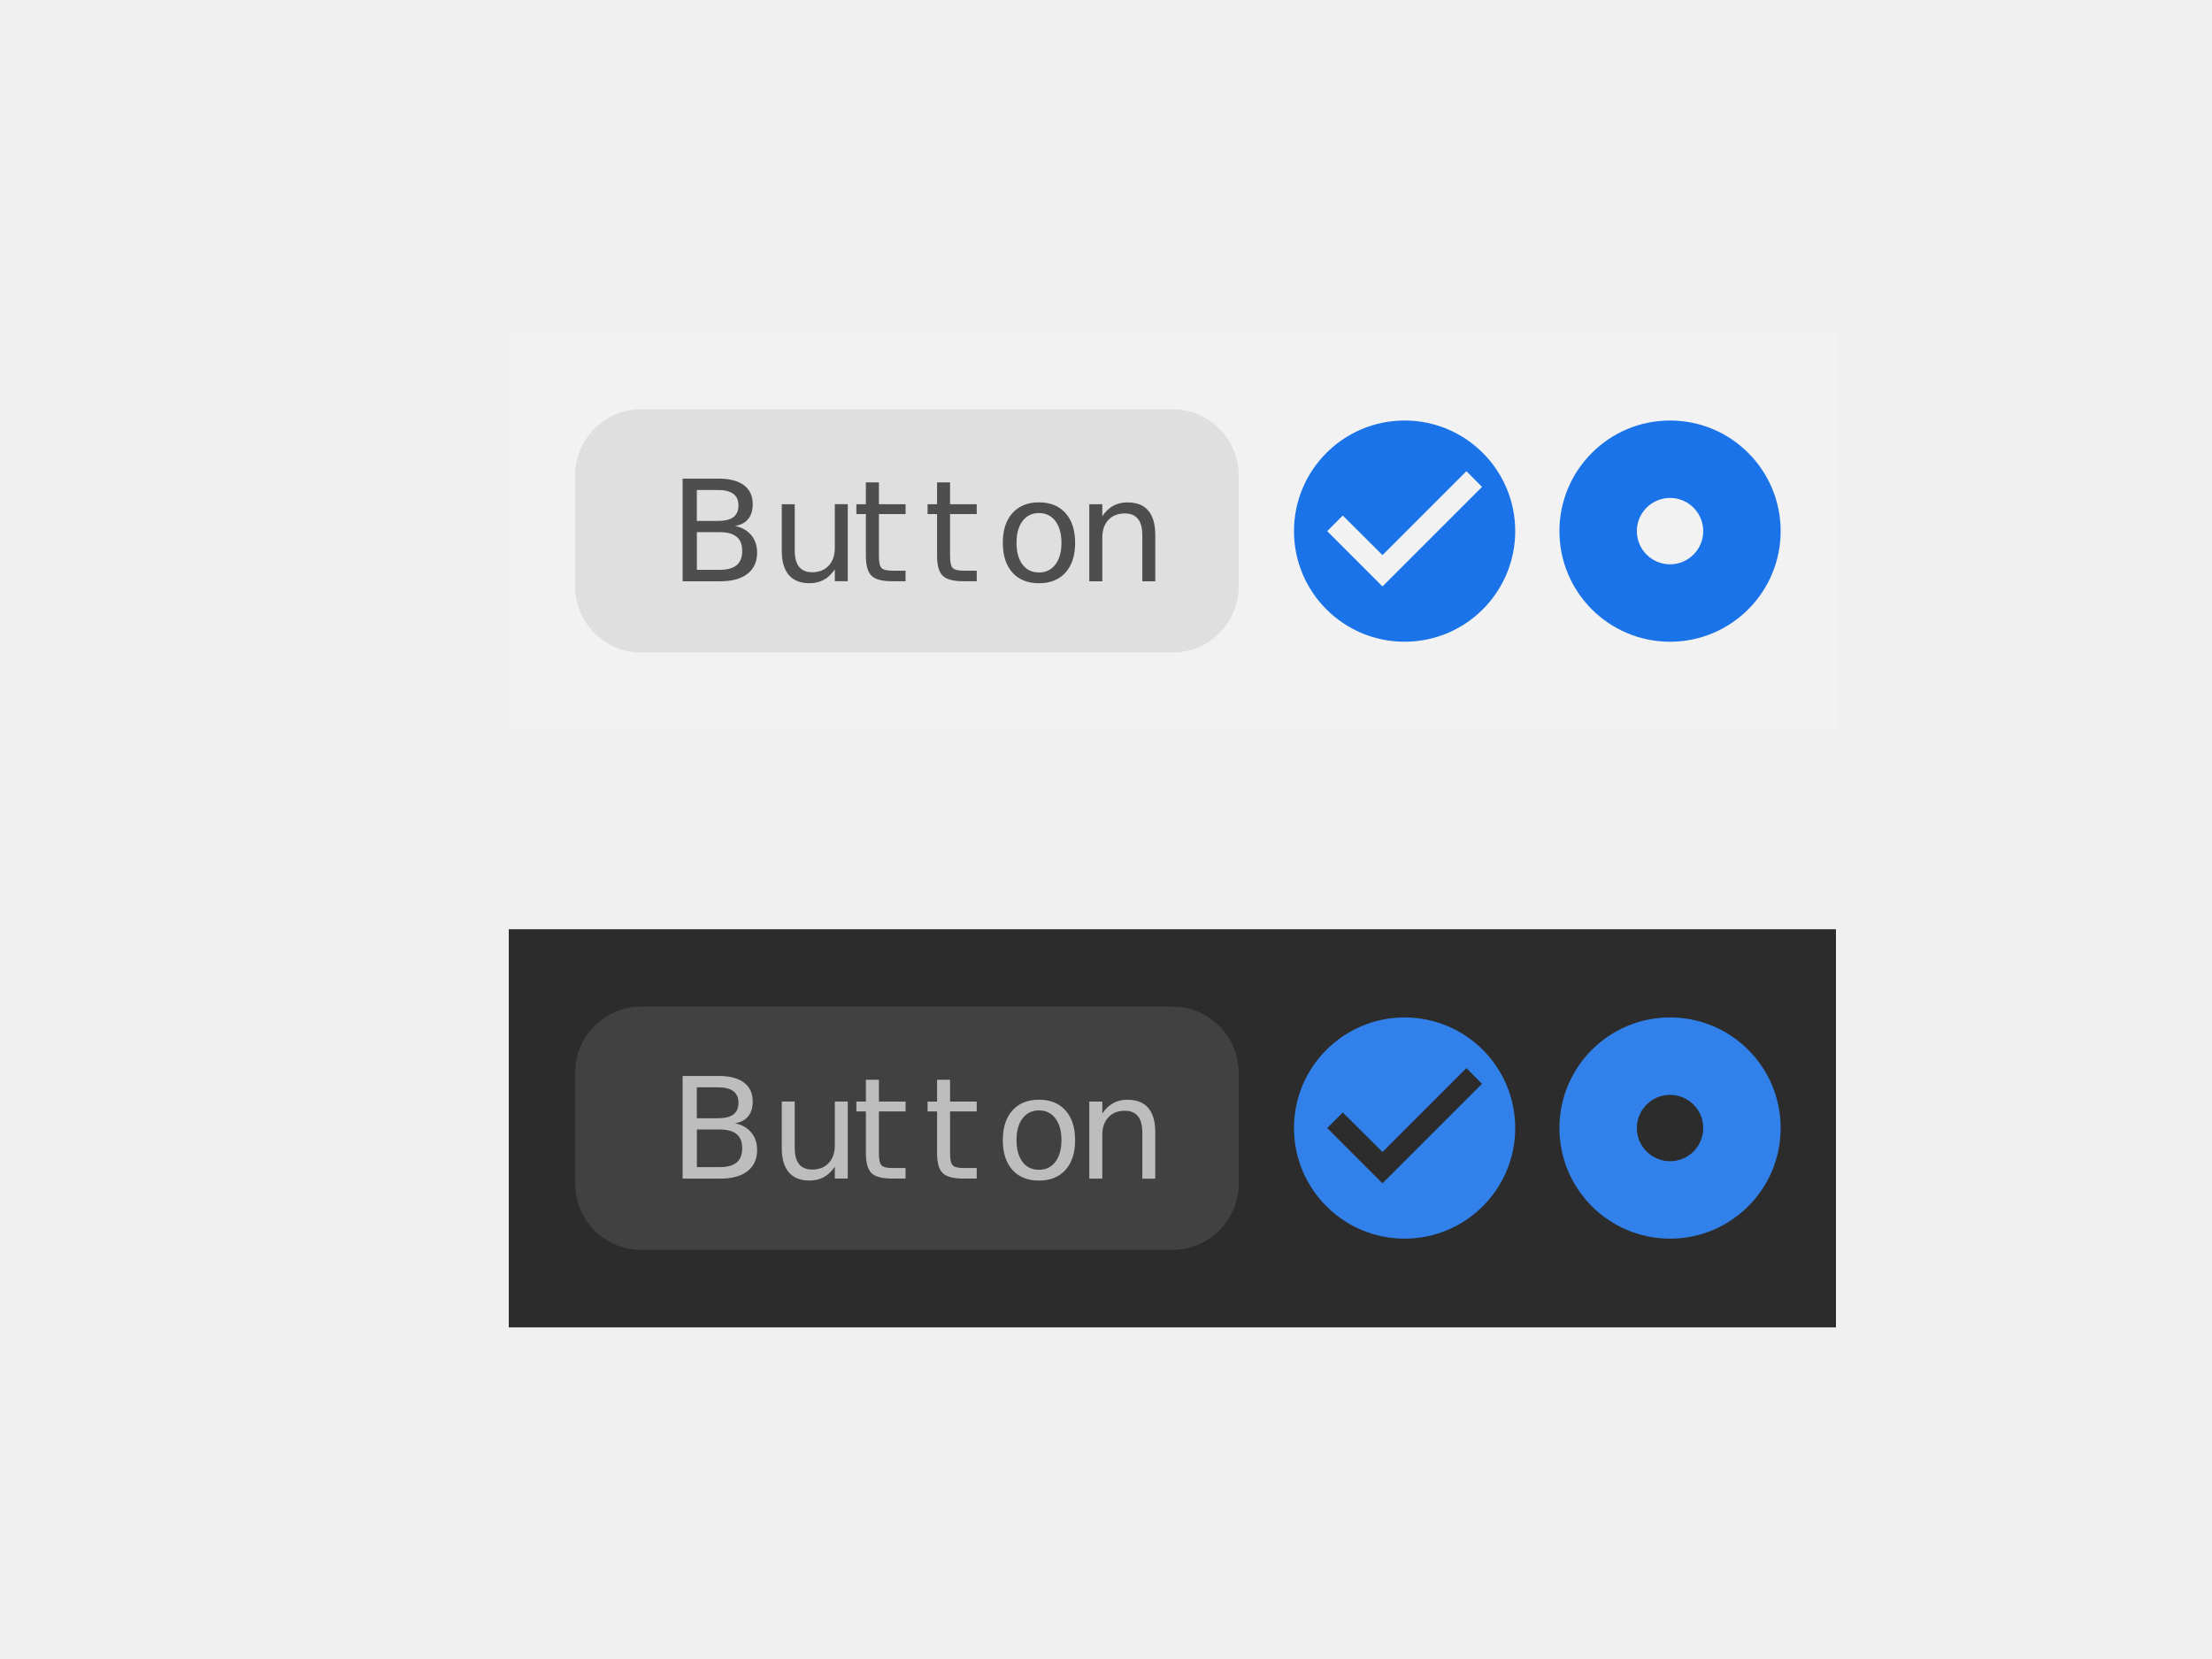
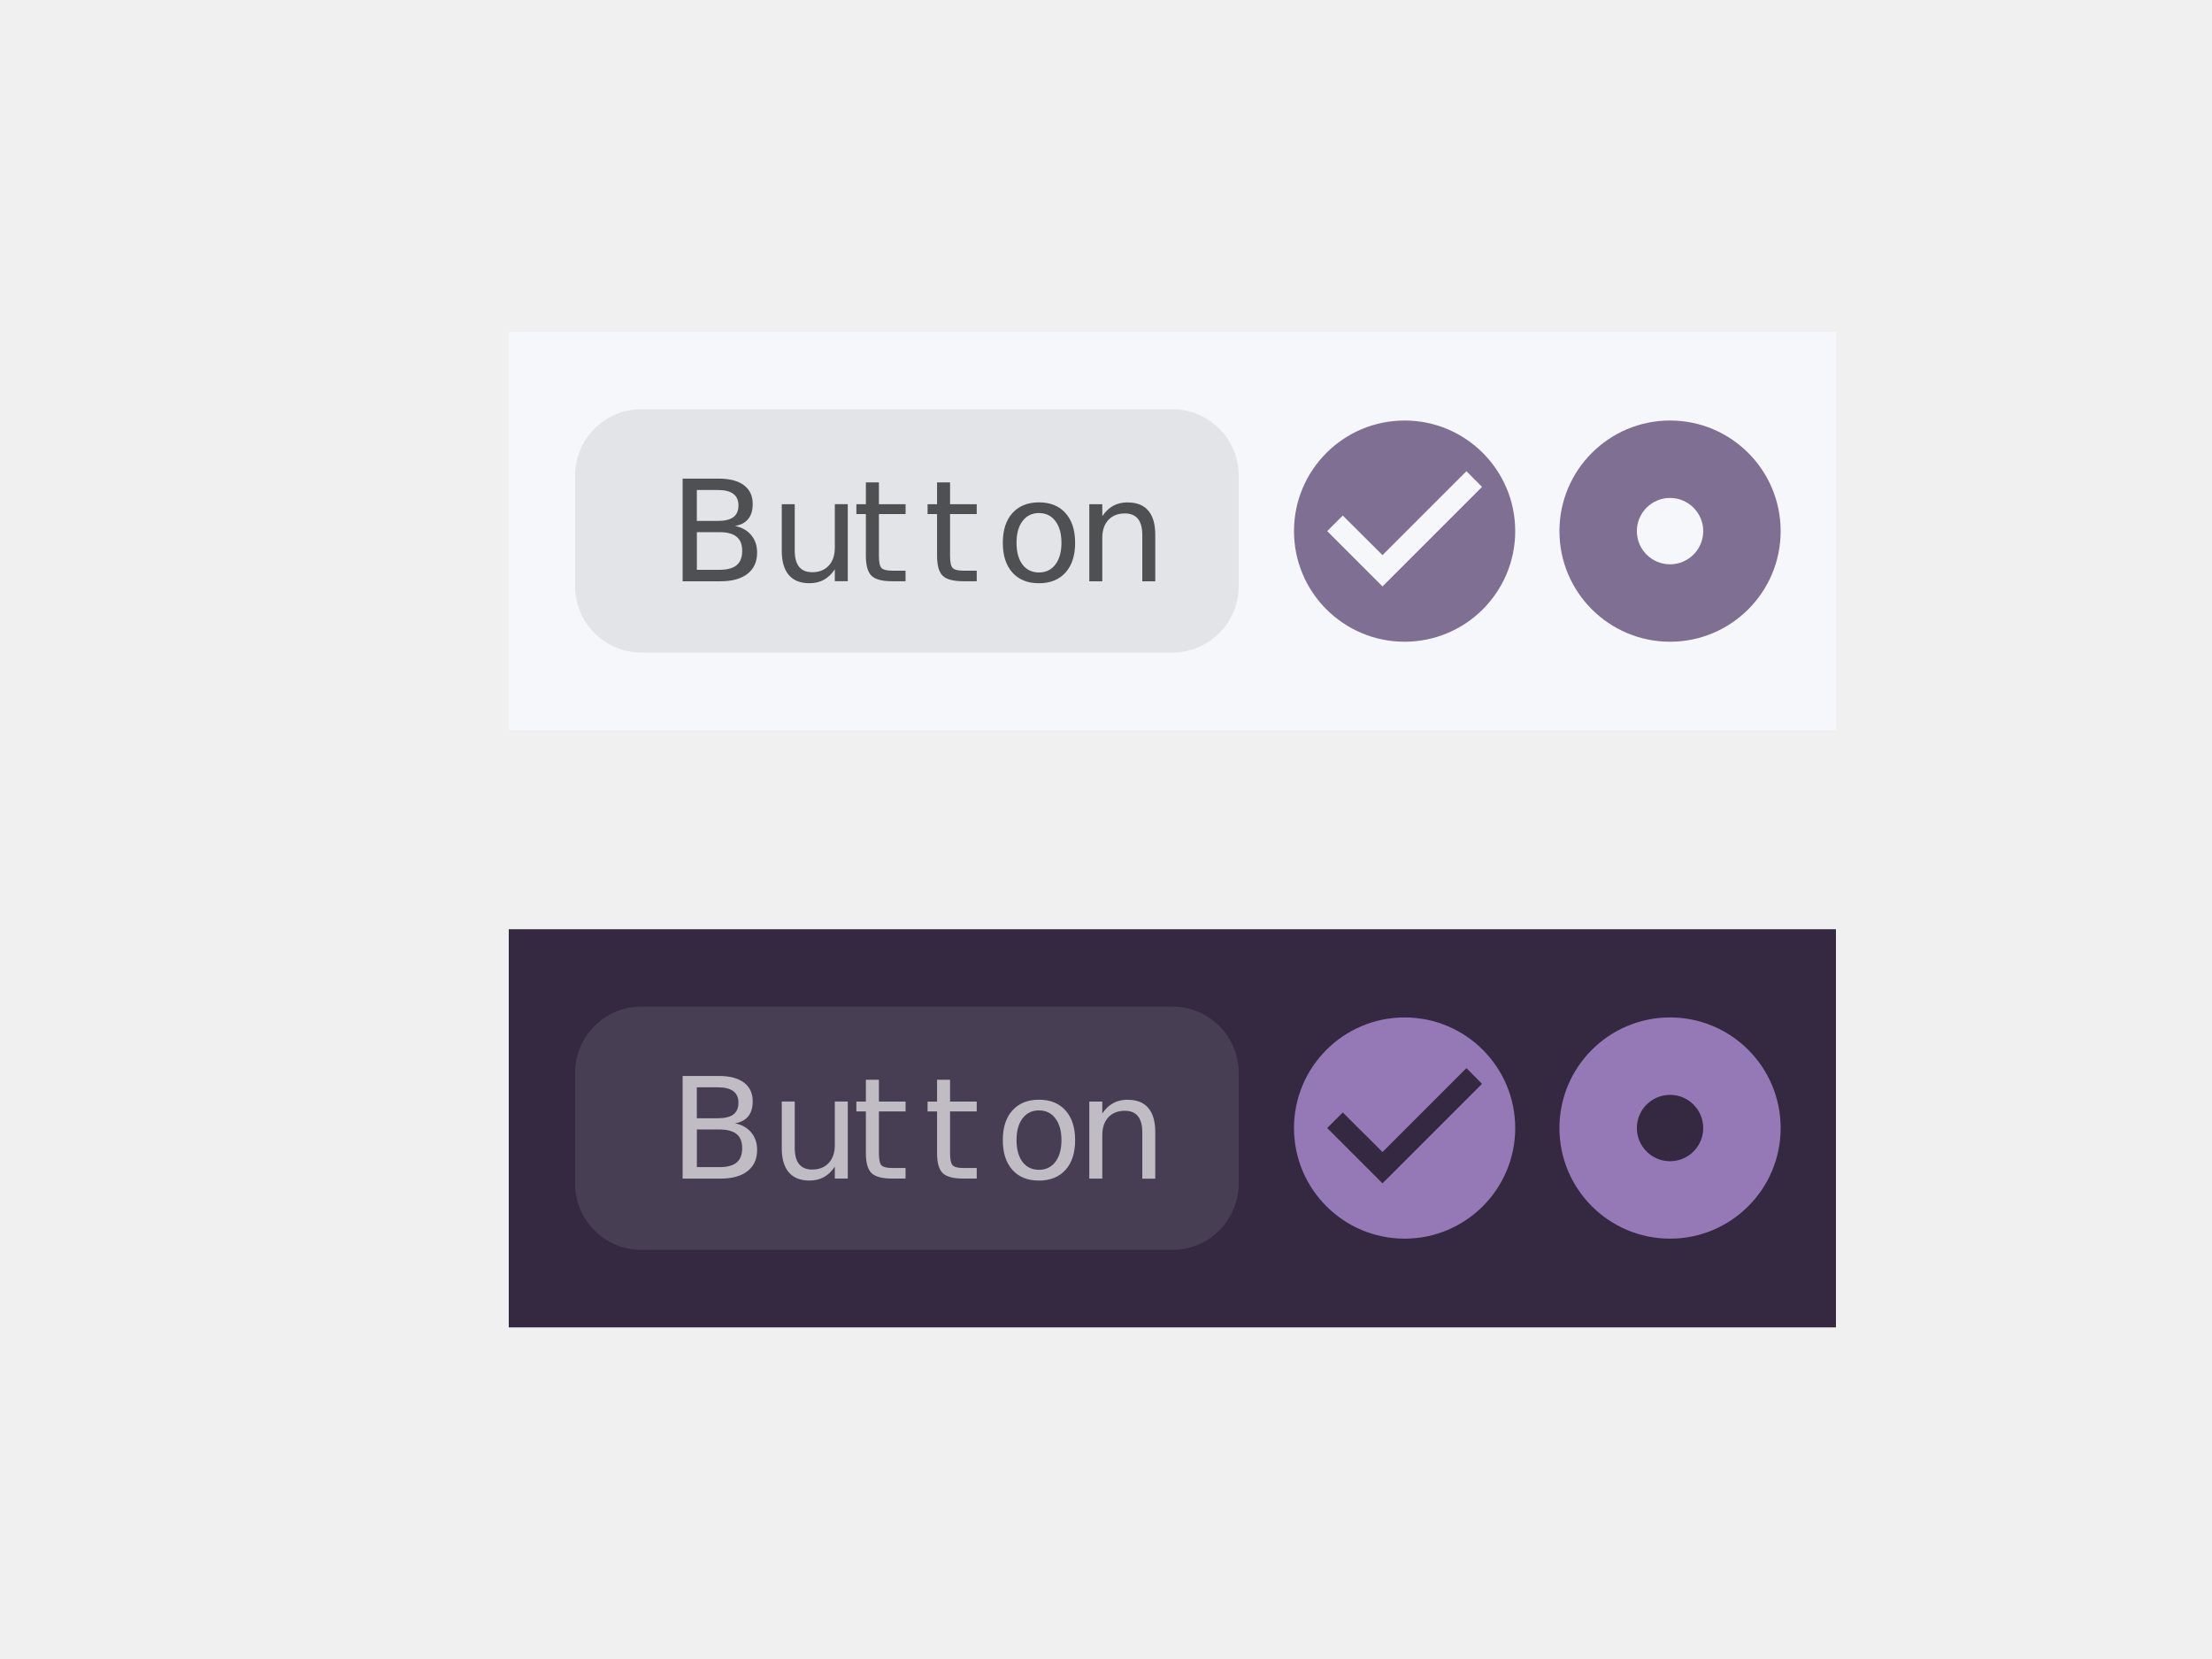
<svg xmlns="http://www.w3.org/2000/svg" width="200" height="150" version="1.1" viewBox="0 0 52.917 39.688">
  <g transform="translate(0 -257.31)">
    <g id="thumbnail">
-       <rect x="12.171" y="265.25" width="31.75" height="9.525" rx="0" ry="0" fill="#f2f2f2" />
+       <rect x="12.171" y="265.25" width="31.75" height="9.525" rx="0" ry="0" fill="#f6f7fb" />
      <rect x="13.758" y="267.1" width="15.875" height="5.821" rx="1.587" ry="1.587" fill="#000000" opacity=".08" />
      <path d="m16.33 268.76v2.456h0.902c0.282 0 0.499-0.06 0.651-0.179 0.153-0.12 0.229-0.289 0.229-0.508 0-0.167-0.047-0.305-0.14-0.416-0.092-0.112-0.221-0.186-0.389-0.221 0.139-0.022 0.244-0.078 0.316-0.166 0.072-0.089 0.108-0.208 0.108-0.359 0-0.194-0.07-0.344-0.21-0.449-0.14-0.105-0.34-0.158-0.599-0.158zm4.384 0.09v0.523h-0.227v0.235h0.227v1c0 0.23 0.046 0.389 0.136 0.477 0.091 0.087 0.256 0.13 0.495 0.13h0.318v-0.253h-0.318c-0.129 0-0.215-0.021-0.257-0.064-0.042-0.043-0.062-0.14-0.062-0.29v-1h0.638v-0.235h-0.638v-0.523zm1.703 0v0.523h-0.227v0.235h0.227v1c0 0.23 0.045 0.389 0.136 0.477 0.091 0.087 0.256 0.13 0.495 0.13h0.318v-0.253h-0.318c-0.129 0-0.215-0.021-0.257-0.064-0.042-0.043-0.063-0.14-0.063-0.29v-1h0.638v-0.235h-0.638v-0.523zm-5.747 0.182h0.503c0.166 0 0.289 0.031 0.37 0.092 0.082 0.061 0.123 0.154 0.123 0.278 0 0.125-0.041 0.219-0.123 0.28-0.081 0.06-0.204 0.09-0.37 0.09h-0.503zm8.185 0.296c-0.27 0-0.482 0.086-0.636 0.257-0.153 0.171-0.229 0.408-0.229 0.711 0 0.302 0.076 0.539 0.229 0.711 0.154 0.171 0.366 0.256 0.636 0.256 0.269 0 0.481-0.085 0.635-0.256 0.154-0.172 0.23-0.409 0.23-0.711 0-0.303-0.077-0.539-0.23-0.711s-0.365-0.257-0.635-0.257zm2.124 0c-0.131 0-0.247 0.027-0.348 0.082-0.1 0.055-0.187 0.138-0.261 0.249v-0.286h-0.311v1.843h0.311v-1.041c0-0.18 0.048-0.322 0.145-0.426 0.096-0.104 0.228-0.156 0.395-0.156 0.139 0 0.244 0.043 0.313 0.13 0.07 0.087 0.104 0.217 0.104 0.392v1.102h0.31v-1.112c0-0.254-0.055-0.447-0.166-0.578-0.111-0.132-0.275-0.197-0.491-0.197zm-8.277 0.044v1.116c0 0.253 0.056 0.446 0.168 0.577s0.276 0.197 0.493 0.197c0.131 0 0.246-0.027 0.345-0.081 0.1-0.055 0.187-0.138 0.263-0.25v0.283h0.31v-1.843h-0.31v1.045c0 0.18-0.049 0.322-0.146 0.426-0.096 0.104-0.229 0.157-0.396 0.157-0.139 0-0.243-0.044-0.313-0.13-0.07-0.088-0.104-0.219-0.104-0.393v-1.104zm6.154 0.212c0.165 0 0.296 0.064 0.392 0.192 0.096 0.127 0.145 0.3 0.145 0.518 0 0.219-0.048 0.393-0.145 0.52-0.096 0.127-0.227 0.191-0.392 0.191-0.167 0-0.299-0.063-0.395-0.189-0.095-0.127-0.143-0.301-0.143-0.522s0.048-0.394 0.145-0.52c0.096-0.127 0.228-0.191 0.394-0.191zm-8.185 0.457h0.545c0.183 0 0.318 0.037 0.406 0.11 0.089 0.072 0.133 0.185 0.133 0.339 0 0.152-0.044 0.266-0.133 0.341-0.088 0.073-0.223 0.11-0.406 0.11h-0.545z" fill="#000000" opacity=".65" />
-       <path d="m33.602 267.37c-1.46 0-2.646 1.185-2.646 2.646s1.185 2.646 2.646 2.646 2.646-1.185 2.646-2.646-1.185-2.646-2.646-2.646zm1.479 1.212 0.373 0.376-2.381 2.381-1.323-1.323 0.373-0.373 0.95 0.947z" fill="#1A73E8" />
-       <path d="m39.952 267.37c-1.46 0-2.646 1.185-2.646 2.646s1.185 2.646 2.646 2.646 2.646-1.185 2.646-2.646-1.185-2.646-2.646-2.646zm0 1.852c0.438 0 0.794 0.356 0.794 0.794s-0.356 0.794-0.794 0.794-0.794-0.356-0.794-0.794 0.356-0.794 0.794-0.794z" fill="#1A73E8" />
+       <path d="m33.602 267.37c-1.46 0-2.646 1.185-2.646 2.646s1.185 2.646 2.646 2.646 2.646-1.185 2.646-2.646-1.185-2.646-2.646-2.646zm1.479 1.212 0.373 0.376-2.381 2.381-1.323-1.323 0.373-0.373 0.95 0.947z" fill="#7f6f93" />
+       <path d="m39.952 267.37c-1.46 0-2.646 1.185-2.646 2.646s1.185 2.646 2.646 2.646 2.646-1.185 2.646-2.646-1.185-2.646-2.646-2.646zm0 1.852c0.438 0 0.794 0.356 0.794 0.794s-0.356 0.794-0.794 0.794-0.794-0.356-0.794-0.794 0.356-0.794 0.794-0.794z" fill="#7f6f93" />
    </g>
    <g id="thumbnail-Dark">
-       <rect x="12.171" y="279.54" width="31.75" height="9.525" rx="0" ry="0" fill="#2c2c2c" />
+       <rect x="12.171" y="279.54" width="31.75" height="9.525" rx="0" ry="0" fill="#342941" />
      <rect x="13.758" y="281.39" width="15.875" height="5.821" rx="1.587" ry="1.587" fill="#ffffff" opacity=".1" />
      <path d="m16.33 283.05v2.456h0.902c0.282 0 0.499-0.06 0.651-0.179 0.153-0.12 0.229-0.289 0.229-0.508 0-0.167-0.047-0.305-0.14-0.416-0.092-0.112-0.221-0.186-0.389-0.221 0.139-0.022 0.244-0.077 0.316-0.166 0.072-0.089 0.108-0.208 0.108-0.359 0-0.194-0.07-0.344-0.21-0.449-0.14-0.105-0.34-0.158-0.599-0.158zm4.384 0.09v0.523h-0.227v0.235h0.227v1c0 0.23 0.046 0.389 0.136 0.477 0.091 0.087 0.256 0.13 0.495 0.13h0.318v-0.253h-0.318c-0.129 0-0.215-0.021-0.257-0.064-0.042-0.043-0.062-0.14-0.062-0.29v-1h0.638v-0.235h-0.638v-0.523zm1.703 0v0.523h-0.227v0.235h0.227v1c0 0.23 0.045 0.389 0.136 0.477 0.091 0.087 0.256 0.13 0.495 0.13h0.318v-0.253h-0.318c-0.129 0-0.215-0.021-0.257-0.064-0.042-0.043-0.063-0.14-0.063-0.29v-1h0.638v-0.235h-0.638v-0.523zm-5.747 0.182h0.503c0.166 0 0.289 0.031 0.37 0.092 0.082 0.061 0.123 0.154 0.123 0.278 0 0.125-0.041 0.219-0.123 0.28-0.081 0.06-0.204 0.09-0.37 0.09h-0.503zm8.185 0.296c-0.27 0-0.482 0.086-0.636 0.257-0.153 0.171-0.229 0.408-0.229 0.711 0 0.302 0.076 0.539 0.229 0.711 0.154 0.171 0.366 0.256 0.636 0.256 0.269 0 0.481-0.085 0.635-0.256 0.154-0.172 0.23-0.409 0.23-0.711 0-0.303-0.077-0.539-0.23-0.711s-0.365-0.257-0.635-0.257zm2.124 0c-0.131 0-0.247 0.027-0.348 0.082-0.1 0.055-0.187 0.138-0.261 0.249v-0.286h-0.311v1.843h0.311v-1.041c0-0.18 0.048-0.322 0.145-0.426 0.096-0.104 0.228-0.156 0.395-0.156 0.139 0 0.244 0.043 0.313 0.13 0.07 0.087 0.104 0.217 0.104 0.392v1.102h0.31v-1.112c0-0.254-0.055-0.447-0.166-0.578-0.111-0.132-0.275-0.197-0.491-0.197zm-8.277 0.044v1.116c0 0.253 0.056 0.446 0.168 0.577s0.276 0.197 0.493 0.197c0.131 0 0.246-0.027 0.345-0.081 0.1-0.055 0.187-0.138 0.263-0.25v0.283h0.31v-1.843h-0.31v1.045c0 0.18-0.049 0.322-0.146 0.426-0.096 0.104-0.229 0.157-0.396 0.157-0.139 0-0.243-0.044-0.313-0.13-0.07-0.088-0.104-0.219-0.104-0.393v-1.104zm6.154 0.212c0.165 0 0.296 0.064 0.392 0.192 0.096 0.127 0.145 0.3 0.145 0.518 0 0.219-0.048 0.393-0.145 0.52-0.096 0.127-0.227 0.191-0.392 0.191-0.167 0-0.299-0.063-0.395-0.189-0.095-0.127-0.143-0.301-0.143-0.522s0.048-0.394 0.145-0.52c0.096-0.127 0.228-0.191 0.394-0.191zm-8.185 0.457h0.545c0.183 0 0.318 0.037 0.406 0.11 0.089 0.072 0.133 0.185 0.133 0.339 0 0.152-0.044 0.266-0.133 0.341-0.088 0.073-0.223 0.11-0.406 0.11h-0.545z" fill="#ffffff" opacity=".65" />
-       <path d="m33.602 281.65c-1.46 0-2.646 1.185-2.646 2.646s1.185 2.646 2.646 2.646 2.646-1.185 2.646-2.646-1.185-2.646-2.646-2.646zm1.479 1.212 0.373 0.376-2.381 2.381-1.323-1.323 0.373-0.373 0.95 0.947z" fill="#3281EA" />
-       <path d="m39.952 281.65c-1.46 0-2.646 1.185-2.646 2.646s1.185 2.646 2.646 2.646 2.646-1.185 2.646-2.646-1.185-2.646-2.646-2.646zm0 1.852c0.438 0 0.794 0.356 0.794 0.794s-0.356 0.794-0.794 0.794-0.794-0.356-0.794-0.794 0.356-0.794 0.794-0.794z" fill="#3281EA" />
+       <path d="m33.602 281.65c-1.46 0-2.646 1.185-2.646 2.646s1.185 2.646 2.646 2.646 2.646-1.185 2.646-2.646-1.185-2.646-2.646-2.646zm1.479 1.212 0.373 0.376-2.381 2.381-1.323-1.323 0.373-0.373 0.95 0.947z" fill="#9579b6" />
+       <path d="m39.952 281.65c-1.46 0-2.646 1.185-2.646 2.646s1.185 2.646 2.646 2.646 2.646-1.185 2.646-2.646-1.185-2.646-2.646-2.646zm0 1.852c0.438 0 0.794 0.356 0.794 0.794s-0.356 0.794-0.794 0.794-0.794-0.356-0.794-0.794 0.356-0.794 0.794-0.794z" fill="#9579b6" />
    </g>
  </g>
</svg>
